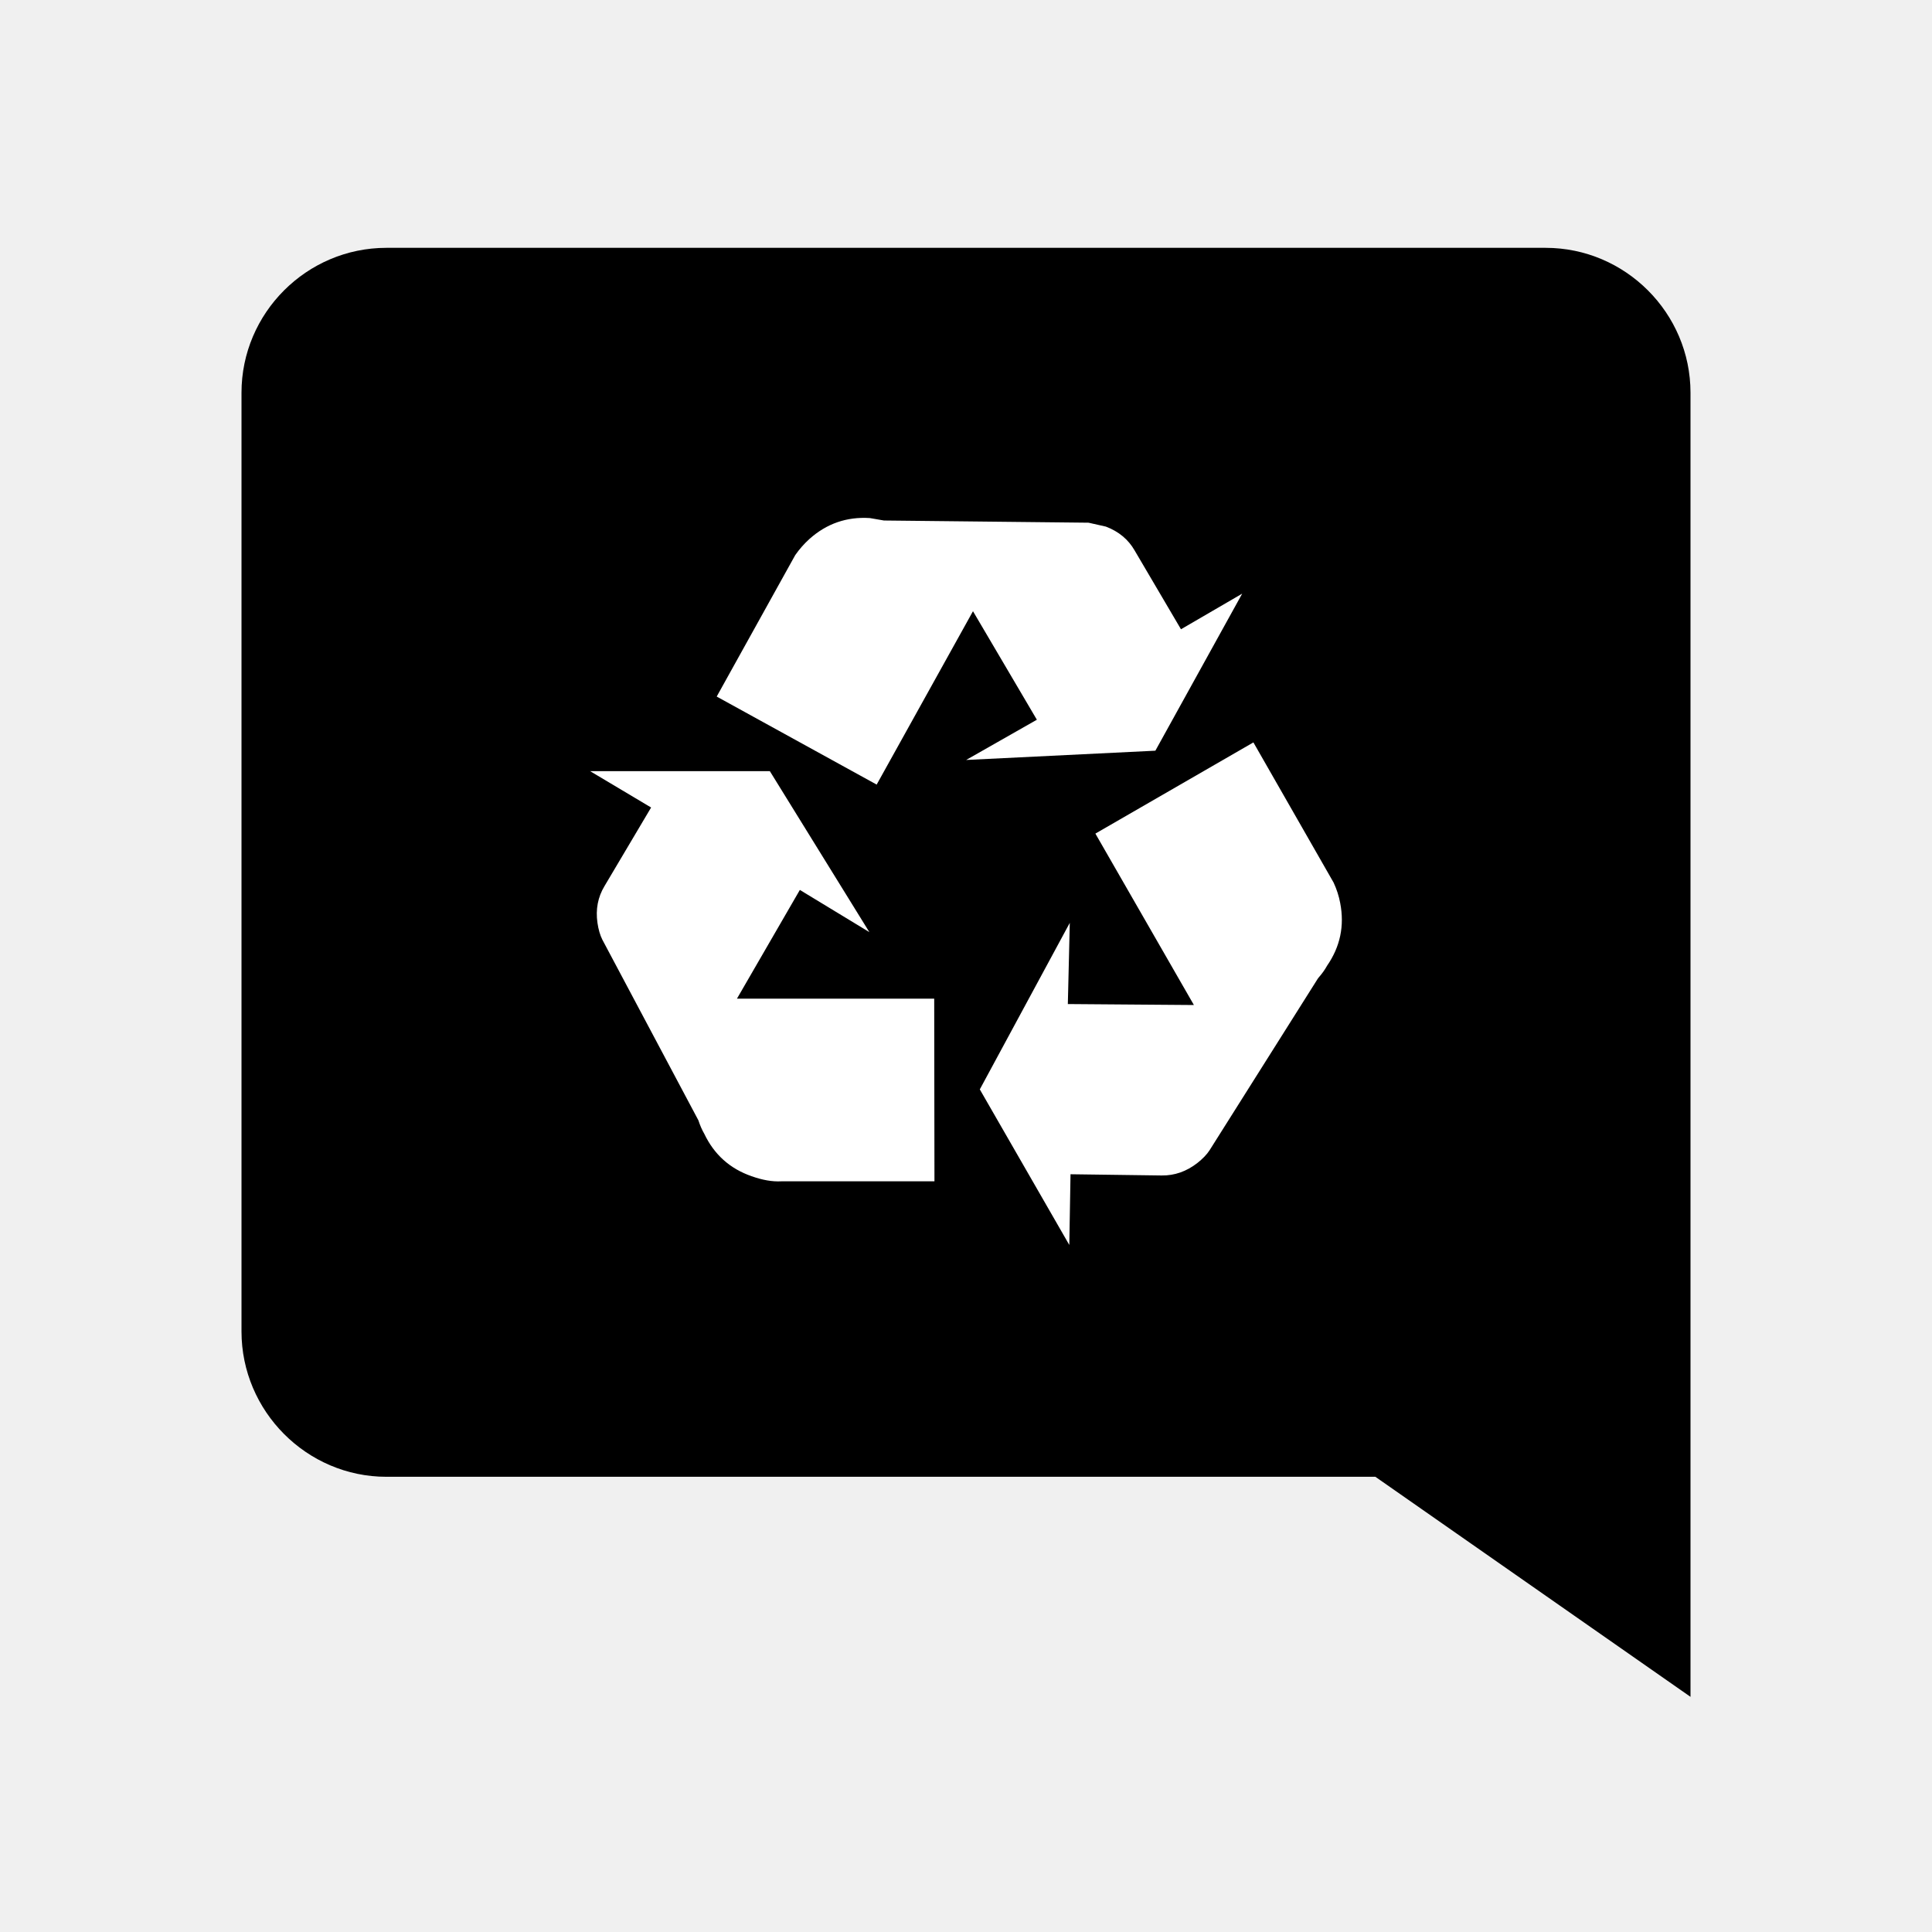
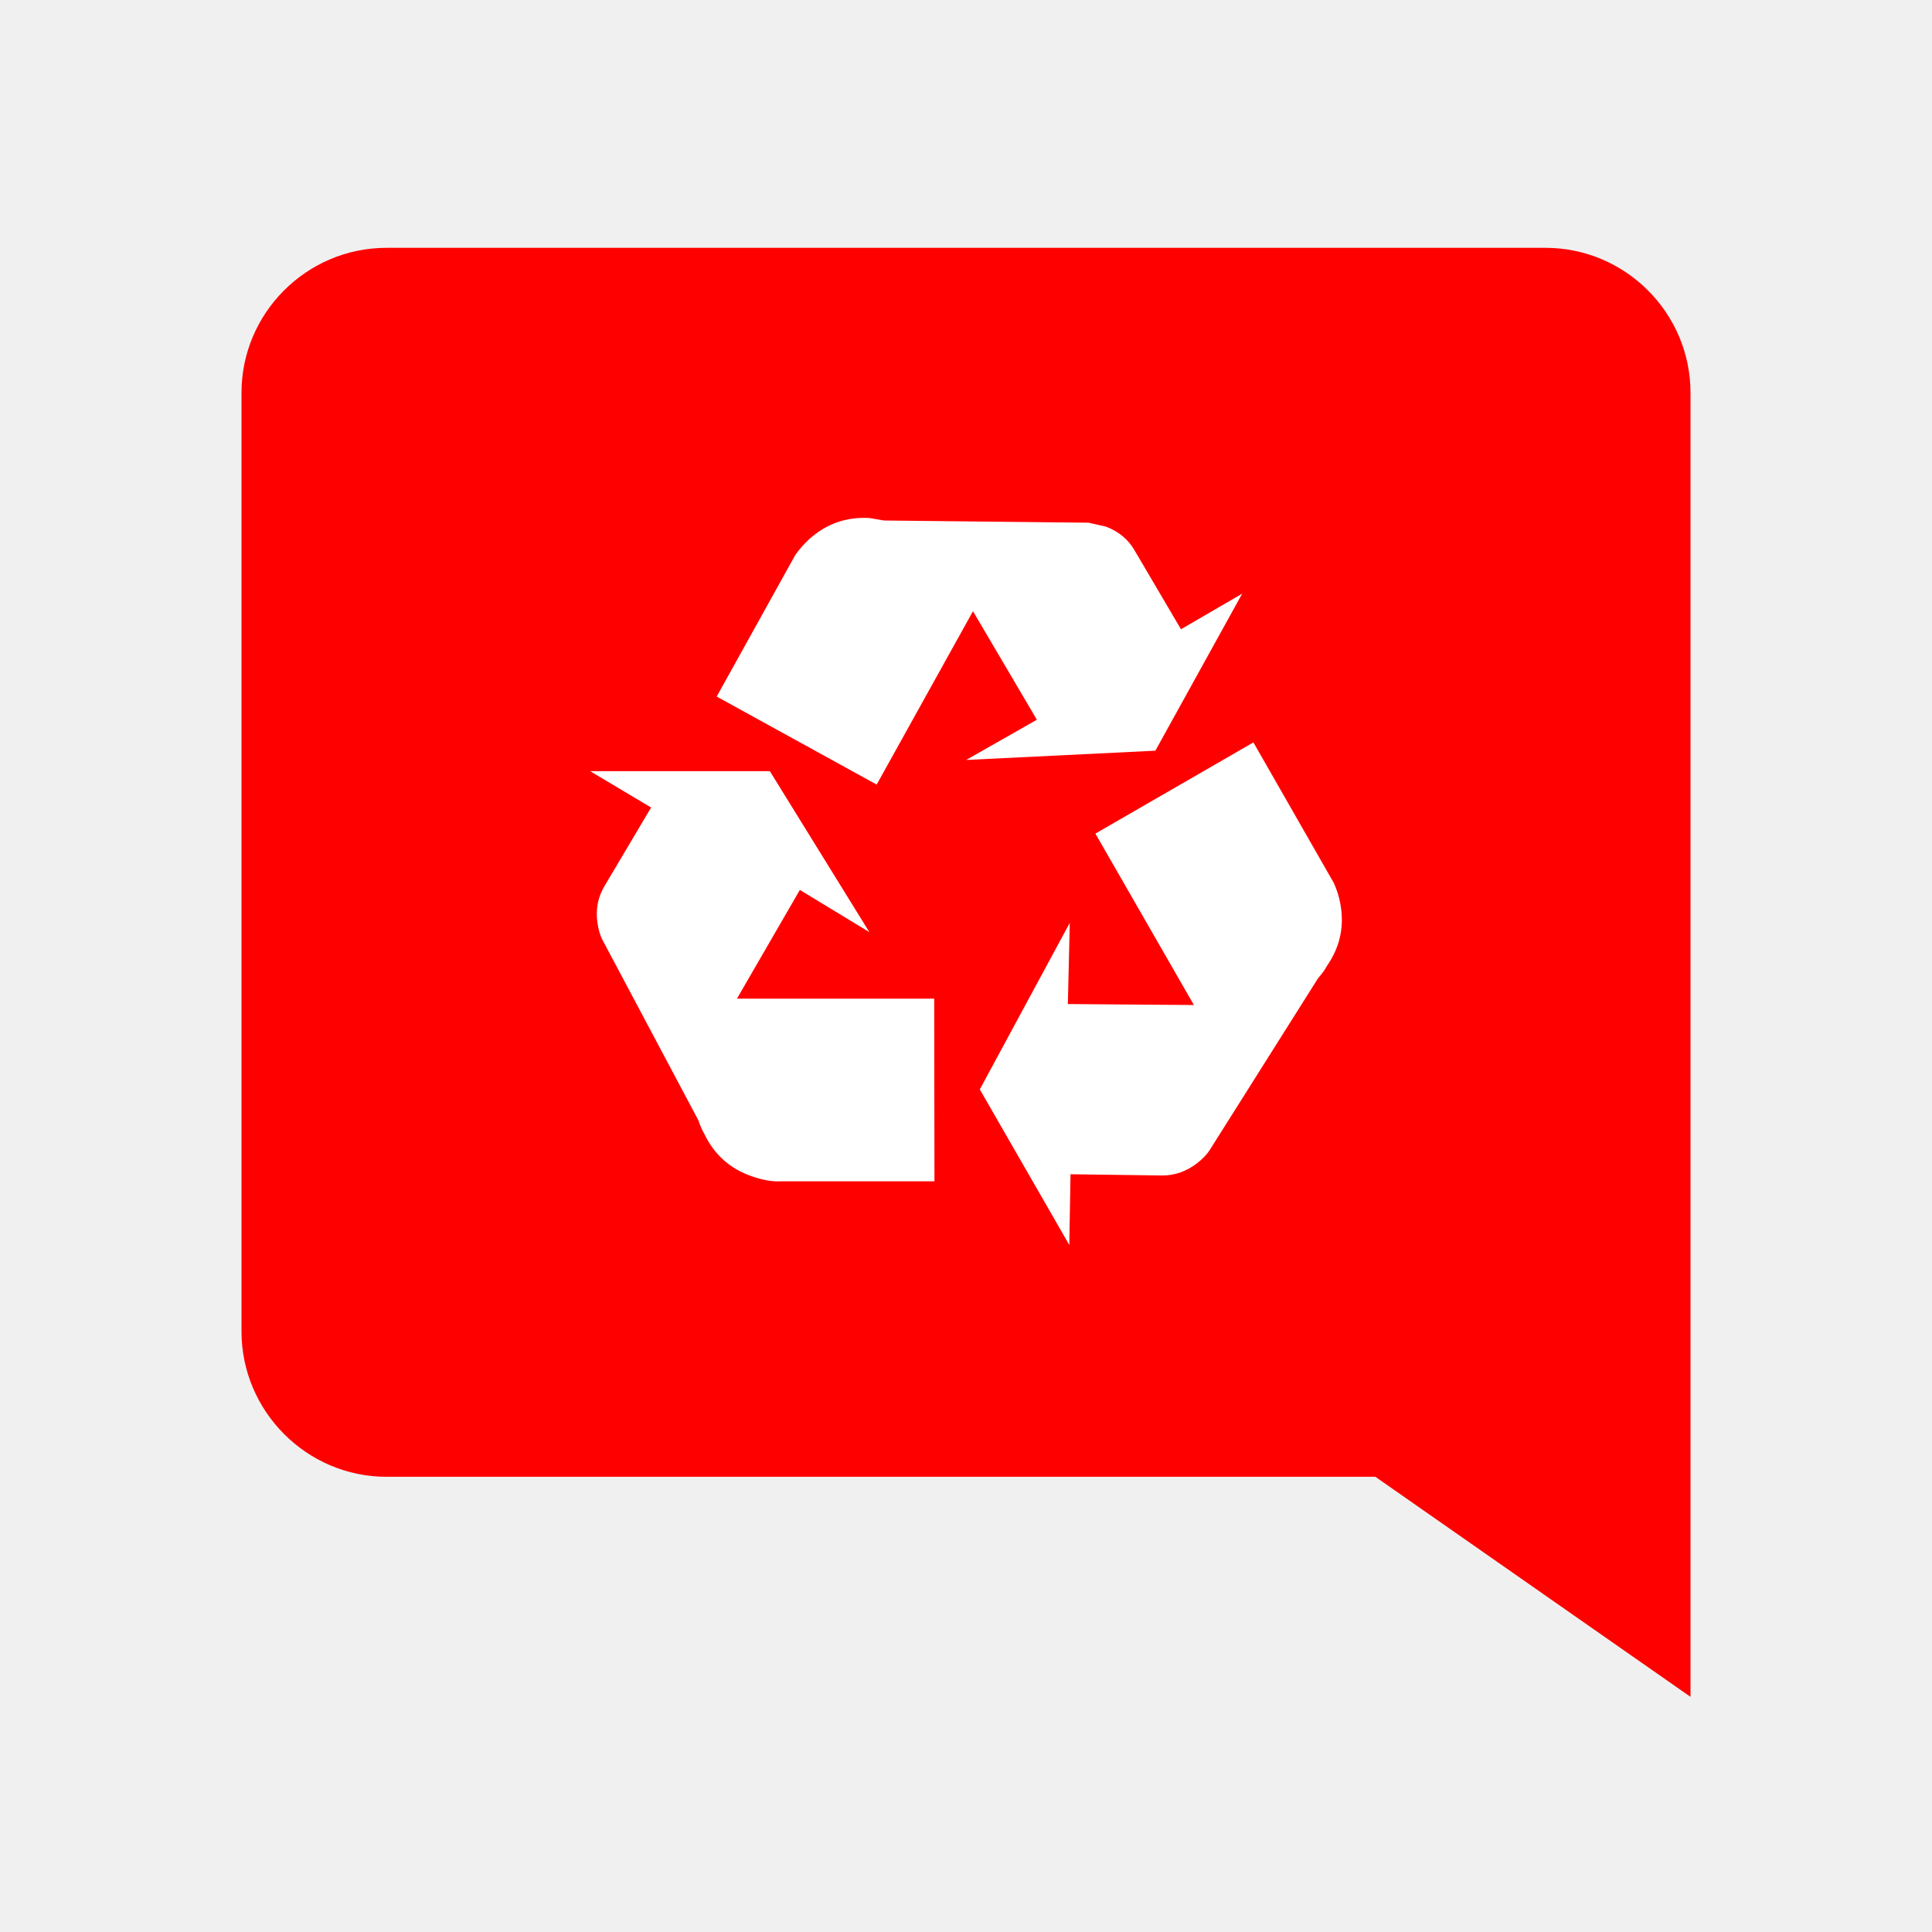
<svg xmlns="http://www.w3.org/2000/svg" xmlns:xlink="http://www.w3.org/1999/xlink" version="1.1" id="Laag_1" x="0px" y="0px" width="128" height="128" viewBox="0 0 128 128" enable-background="new 0 0 550 400" xml:space="preserve">
  <defs id="defs9">
    <linearGradient id="linearGradient6971">
      <stop style="stop-color:#84e400;stop-opacity:1;" offset="0" id="stop6969" />
    </linearGradient>
    <linearGradient id="linearGradient6905">
      <stop style="stop-color:#84e400;stop-opacity:1;" offset="0" id="stop6901" />
      <stop style="stop-color:#ffffff;stop-opacity:0;" offset="1" id="stop6903" />
    </linearGradient>
    <linearGradient xlink:href="#linearGradient6971" id="linearGradient6973" x1="183.379" y1="440.994" x2="337.516" y2="440.994" gradientUnits="userSpaceOnUse" />
  </defs>
-   <g style="overflow:hidden;opacity:1;fill:#000000;fill-opacity:1;stroke:none;stroke-width:22.089;stroke-miterlimit:4;stroke-dasharray:none;stroke-opacity:1" id="g838" transform="matrix(0.1375358,0,0,0.1375358,-15.63324,3.216442)">
-     <path d="M 858.2,96 H 299.8 C 261.4,96 230,127.4 230,165.8 V 618 c 0,38.4 31.4,70 69.8,70 H 776.2 L 928,794 V 165.8 C 928,127.4 896.6,96 858.2,96 Z" id="path828" style="fill:#000000;fill-opacity:1;stroke:none;stroke-width:22.089;stroke-miterlimit:4;stroke-dasharray:none;stroke-opacity:1" />
+   <g style="overflow:hidden;opacity:1;fill:#ff0000;fill-opacity:1;stroke:none;stroke-width:22.089;stroke-miterlimit:4;stroke-dasharray:none;stroke-opacity:1" id="g838" transform="matrix(0.1375358,0,0,0.1375358,-15.63324,3.216442)">
+     <path d="M 858.2,96 H 299.8 C 261.4,96 230,127.4 230,165.8 V 618 c 0,38.4 31.4,70 69.8,70 H 776.2 L 928,794 V 165.8 C 928,127.4 896.6,96 858.2,96 Z" id="path828" style="fill:#ff0000;fill-opacity:1;stroke:none;stroke-width:22.089;stroke-miterlimit:4;stroke-dasharray:none;stroke-opacity:1" />
  </g>
  <g id="g4" transform="matrix(0.3231046,0,0,0.3231046,-20.15178,-84.09095)" style="fill:#ffffff;fill-opacity:1">
    <path fill-rule="evenodd" clip-rule="evenodd" d="m 337.179,445.439 c 0.899,4.666 0,8.949 -2.7,12.85 -0.434,0.8 -1.017,1.616 -1.75,2.45 -0.066,0.066 -0.116,0.133 -0.15,0.2 l -22.2,35.2 c -0.567,0.867 -1.4,1.733 -2.5,2.601 -2.233,1.733 -4.667,2.583 -7.301,2.55 l -18.699,-0.251 -0.25,14.5 -18.35,-31.9 18.45,-34.149 -0.4,16.649 25.851,0.2 -20.201,-35.15 32.4,-18.7 16.449,28.75 c 0.634,1.366 1.085,2.767 1.351,4.2 z m -127.85,-42.35 16.1,-29 c 0.833,-1.2 1.8,-2.3 2.9,-3.3 3.533,-3.167 7.667,-4.6 12.4,-4.3 l 2.9,0.5 41.95,0.45 3.551,0.8 c 2.633,1 4.6,2.633 5.899,4.9 l 9.5,16.15 12.55,-7.3 -17.8,32.2 -38.8,1.9 14.5,-8.25 -13.1,-22.25 -19.75,35.55 z m -25.95,15.3 h 36.85 l 20.4,33 -14.25,-8.65 -12.9,22.3 h 40.45 l 0.05,37.45 h -31.4 c -1.833,0.1 -3.867,-0.25 -6.1,-1.05 -4.433,-1.534 -7.667,-4.434 -9.7,-8.7 -0.466,-0.8 -0.867,-1.717 -1.2,-2.75 l -19.7,-37.05 c -0.467,-0.934 -0.8,-2.084 -1,-3.45 -0.4,-2.767 0.083,-5.283 1.45,-7.55 l 9.55,-16.101 z" id="path2" style="fill:#ffffff;fill-opacity:1" />
  </g>
</svg>
